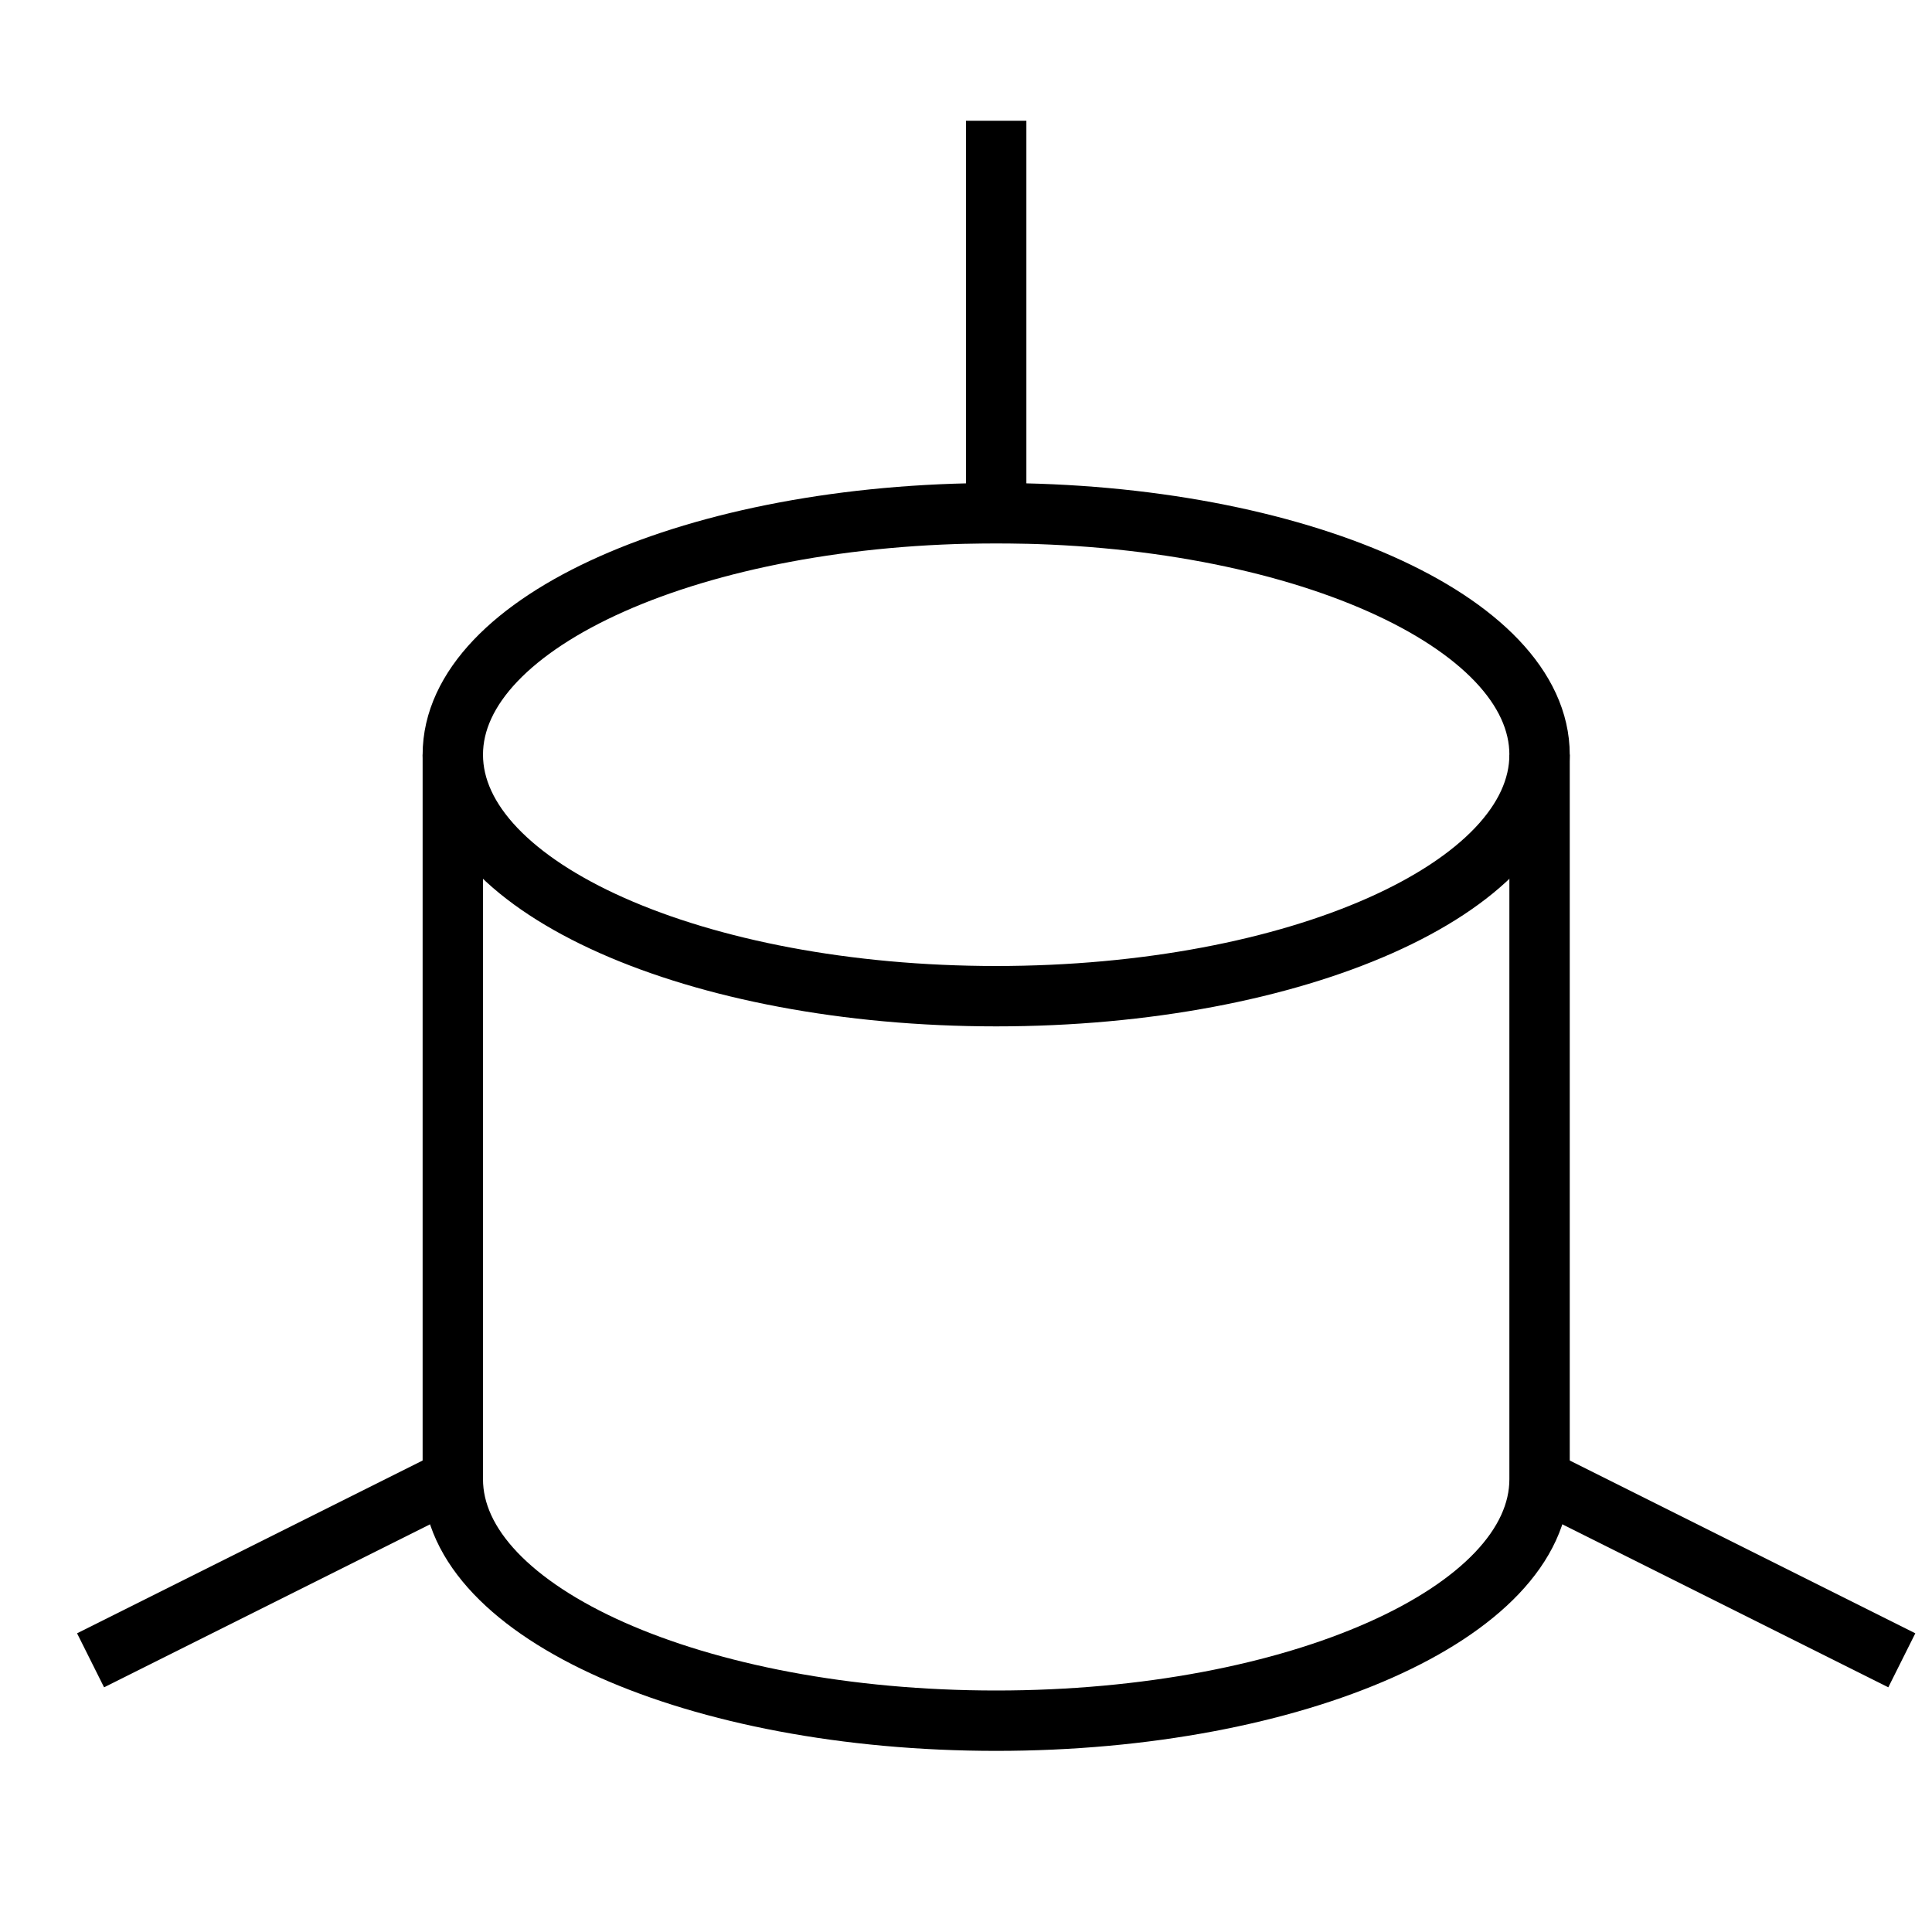
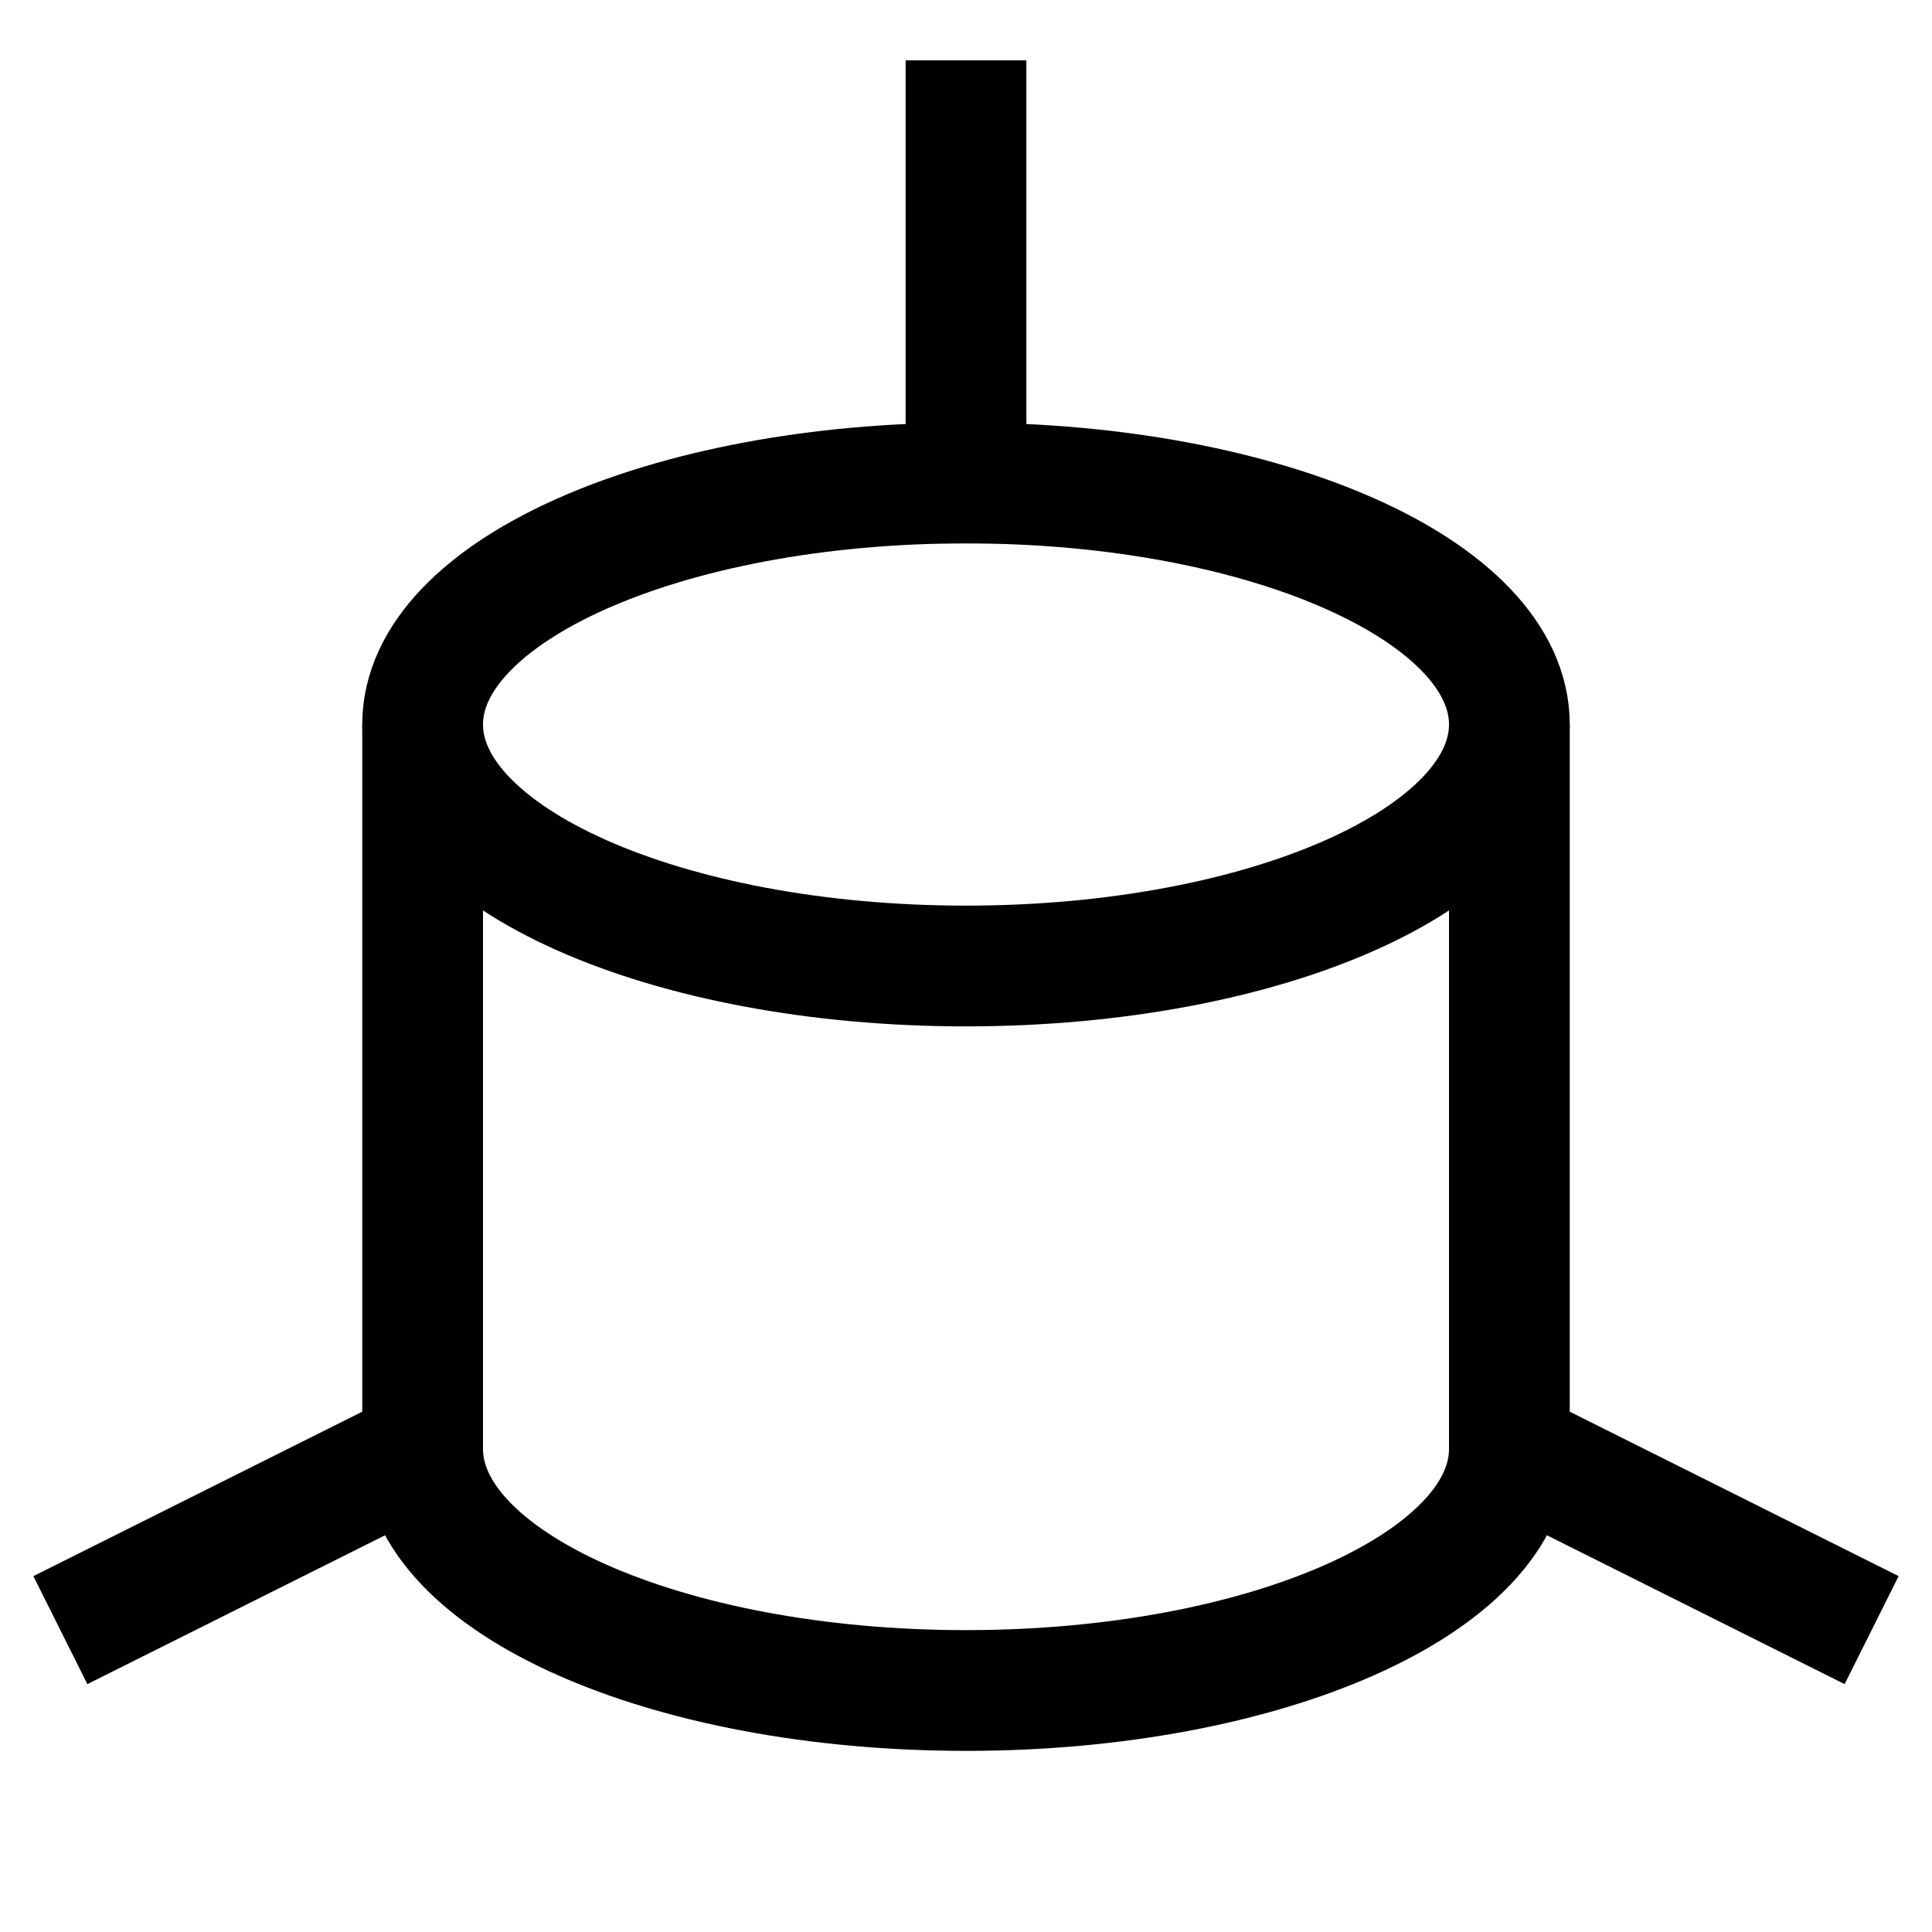
<svg xmlns="http://www.w3.org/2000/svg" width="32" height="32" viewBox="0 0 32 32">
-   <g stroke-linecap="square" stroke-linejoin="miter" stroke-width="1" transform="translate(0.5 0.5)" fill="currentColor" stroke="currentColor">
+   <g stroke-linecap="square" stroke-linejoin="miter" stroke-width="2" fill="currentColor" stroke="currentColor">
    <line x1="16" y1="2" x2="16" y2="8" fill="none" data-color="color-2" />
    <line x1="1" y1="27" x2="7" y2="24" fill="none" stroke-miterlimit="10" data-color="color-2" stroke-linecap="butt" />
    <line x1="31" y1="27" x2="25" y2="24" fill="none" stroke-miterlimit="10" data-color="color-2" stroke-linecap="butt" />
    <ellipse cx="16" cy="12" rx="9" ry="4" fill="none" stroke="currentColor" stroke-miterlimit="10" />
    <path d="M7,12V24c0,2.209,4.029,4,9,4s9-1.791,9-4V12" fill="none" stroke="currentColor" stroke-miterlimit="10" stroke-linecap="butt" />
  </g>
</svg>
